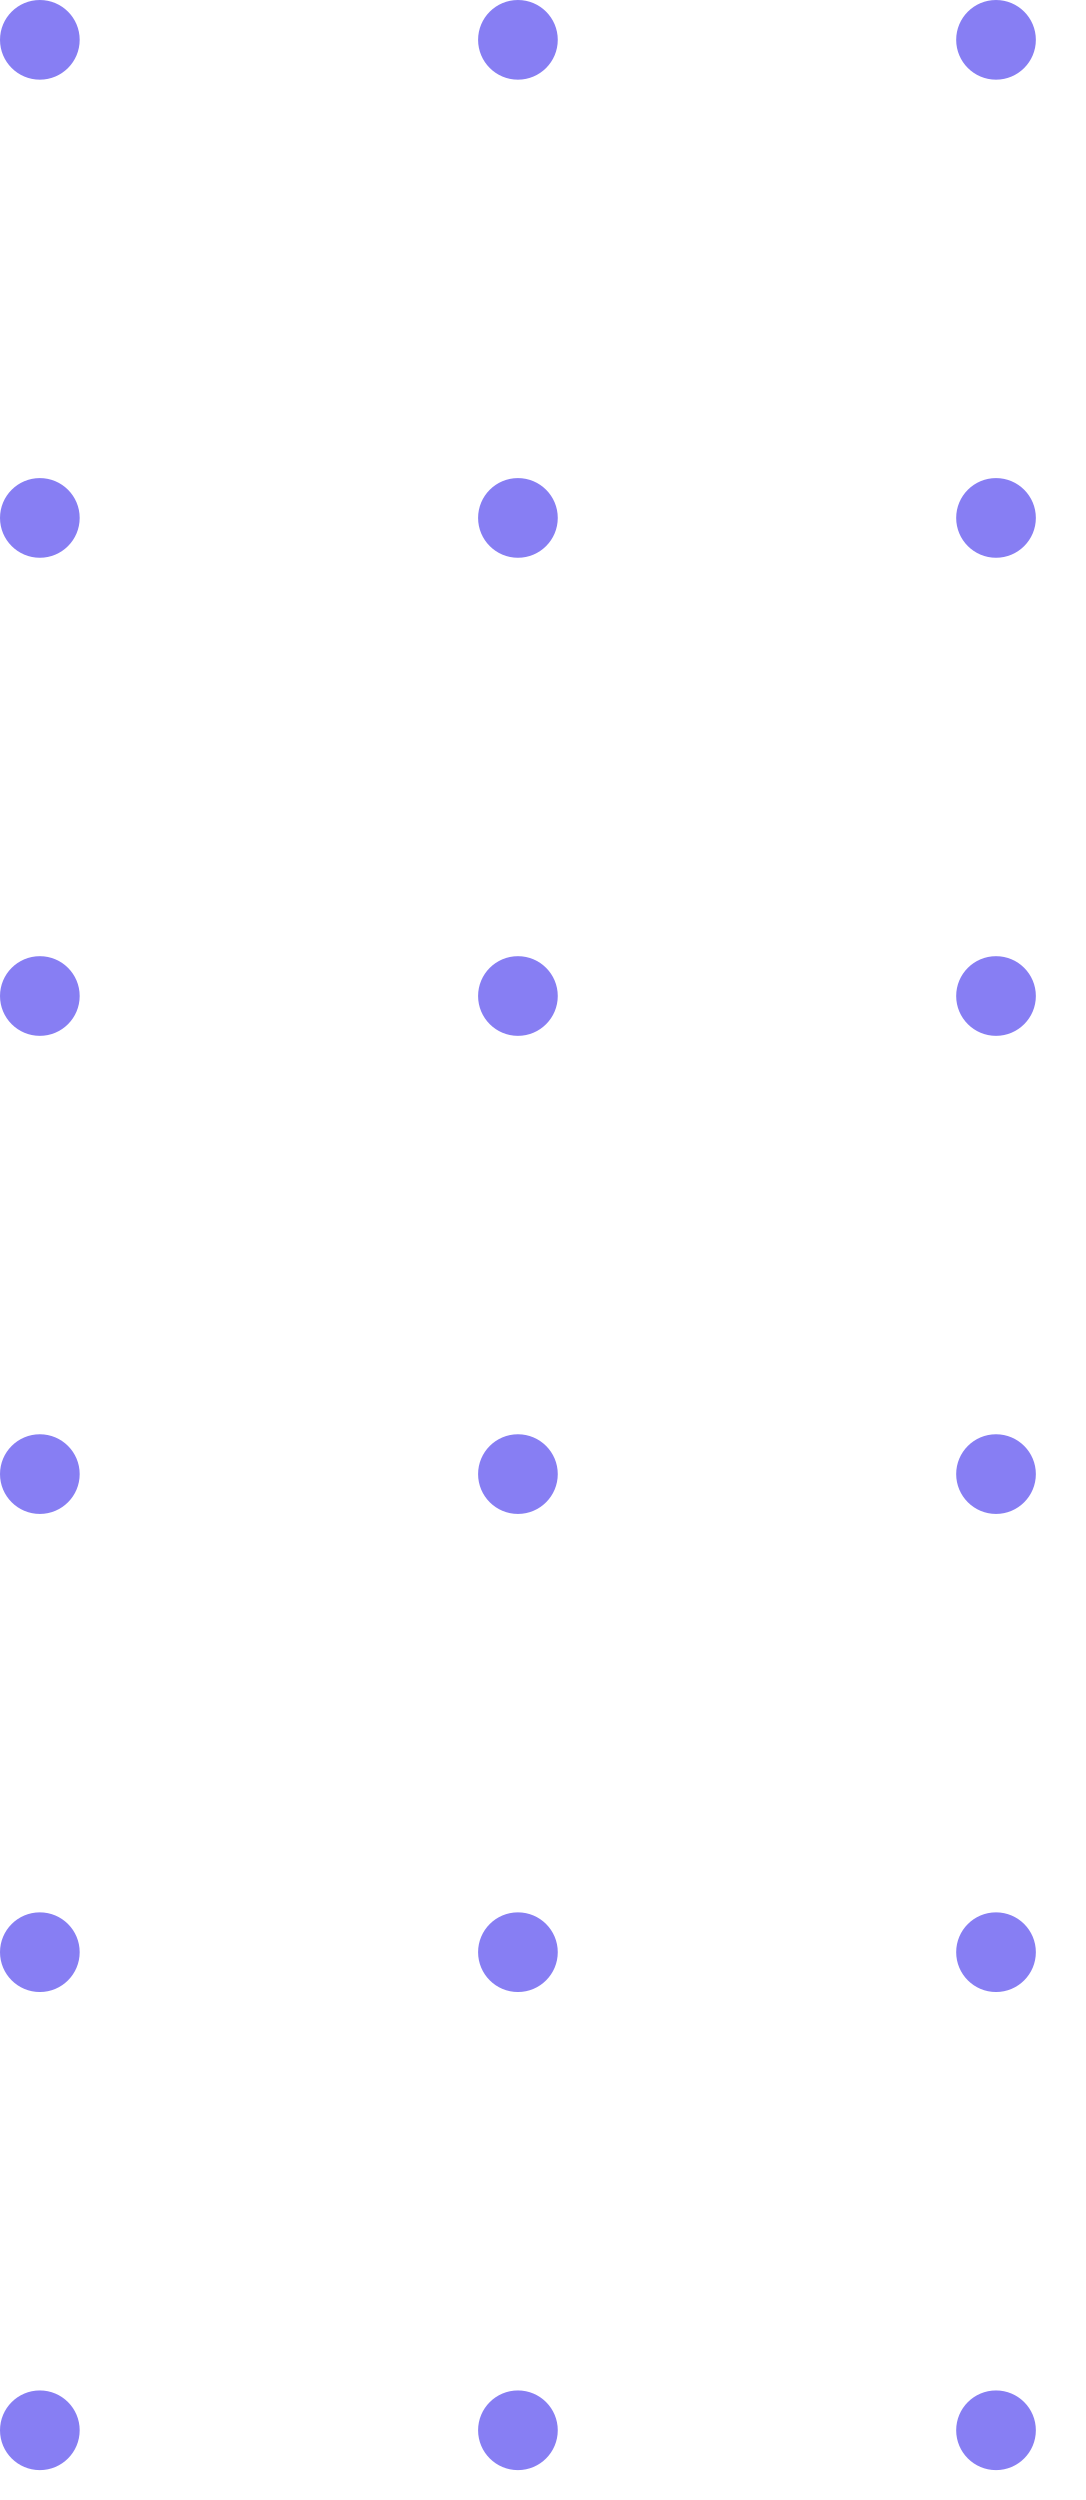
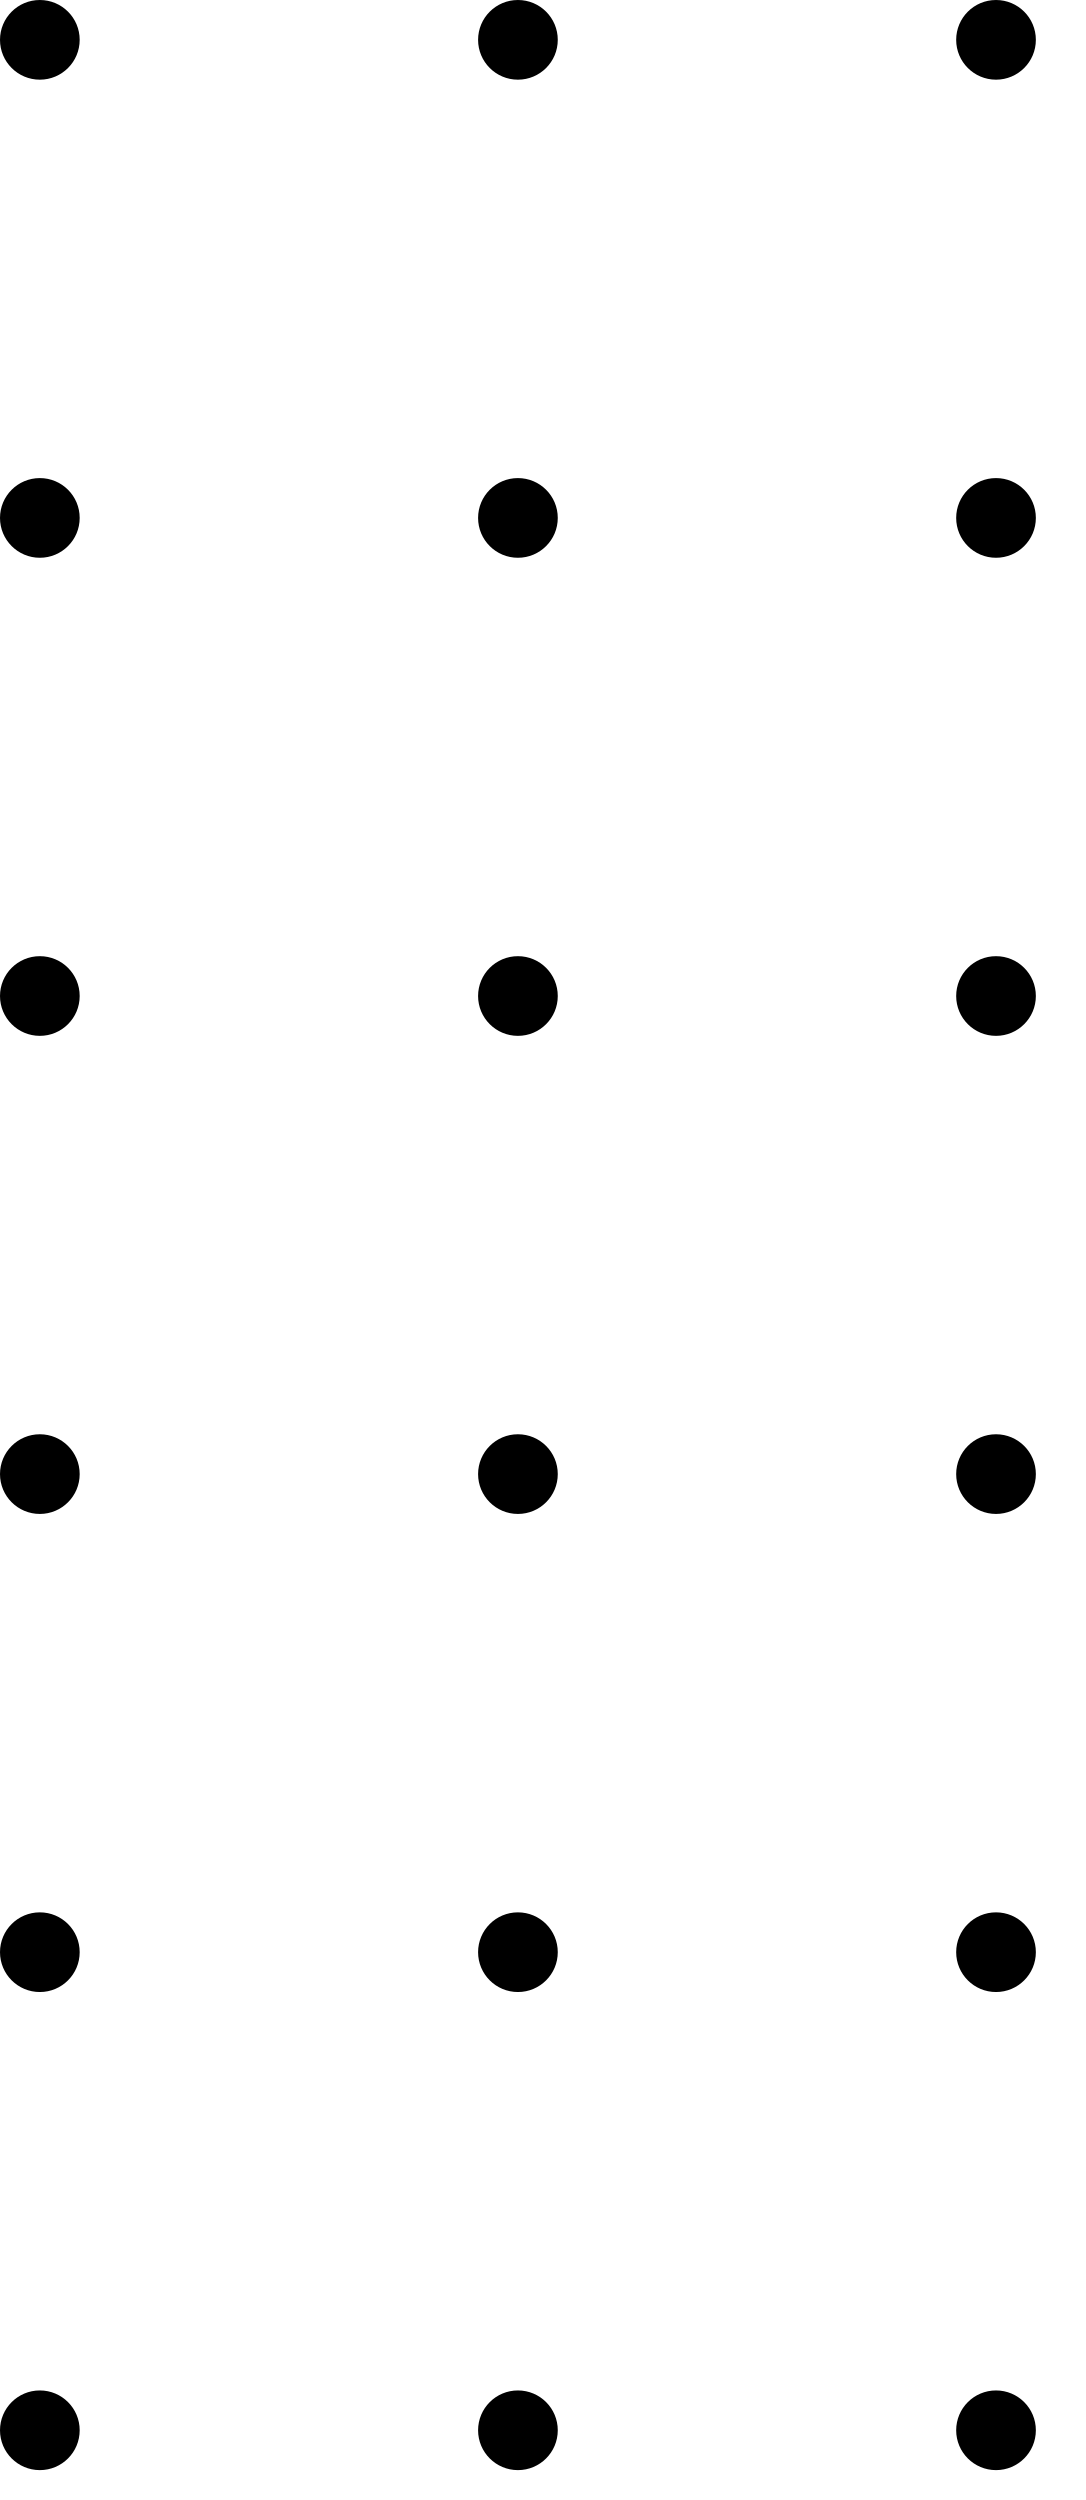
<svg xmlns="http://www.w3.org/2000/svg" width="109" height="251" viewBox="0 0 109 251">
  <defs>
    <style>.a{fill:none;}.b{clip-path:url(#a);}.c{fill:#877EF3;}</style>
    <clipPath id="a">
-       <rect class="a" width="109" height="251" />
+       <rect className="a" width="109" height="251" />
    </clipPath>
  </defs>
-   <g class="b">
+   <g className="b">
    <g transform="translate(-1801 -93)">
-       <circle class="c" cx="4" cy="4" r="4" transform="translate(1801 93)" />
+       <circle className="c" cx="4" cy="4" r="4" transform="translate(1801 93)" />
    </g>
    <g transform="translate(-1753 -93)">
-       <circle class="c" cx="4" cy="4" r="4" transform="translate(1801 93)" />
+       <circle className="c" cx="4" cy="4" r="4" transform="translate(1801 93)" />
    </g>
    <g transform="translate(-1705 -93)">
-       <circle class="c" cx="4" cy="4" r="4" transform="translate(1801 93)" />
+       <circle className="c" cx="4" cy="4" r="4" transform="translate(1801 93)" />
    </g>
    <g transform="translate(-1801 -45)">
-       <circle class="c" cx="4" cy="4" r="4" transform="translate(1801 93)" />
+       <circle className="c" cx="4" cy="4" r="4" transform="translate(1801 93)" />
    </g>
    <g transform="translate(-1753 -45)">
-       <circle class="c" cx="4" cy="4" r="4" transform="translate(1801 93)" />
+       <circle className="c" cx="4" cy="4" r="4" transform="translate(1801 93)" />
    </g>
    <g transform="translate(-1705 -45)">
-       <circle class="c" cx="4" cy="4" r="4" transform="translate(1801 93)" />
+       <circle className="c" cx="4" cy="4" r="4" transform="translate(1801 93)" />
    </g>
    <g transform="translate(-1801 3)">
-       <circle class="c" cx="4" cy="4" r="4" transform="translate(1801 93)" />
+       <circle className="c" cx="4" cy="4" r="4" transform="translate(1801 93)" />
    </g>
    <g transform="translate(-1753 3)">
-       <circle class="c" cx="4" cy="4" r="4" transform="translate(1801 93)" />
+       <circle className="c" cx="4" cy="4" r="4" transform="translate(1801 93)" />
    </g>
    <g transform="translate(-1705 3)">
-       <circle class="c" cx="4" cy="4" r="4" transform="translate(1801 93)" />
+       <circle className="c" cx="4" cy="4" r="4" transform="translate(1801 93)" />
    </g>
    <g transform="translate(-1801 51)">
-       <circle class="c" cx="4" cy="4" r="4" transform="translate(1801 93)" />
+       <circle className="c" cx="4" cy="4" r="4" transform="translate(1801 93)" />
    </g>
    <g transform="translate(-1753 51)">
-       <circle class="c" cx="4" cy="4" r="4" transform="translate(1801 93)" />
+       <circle className="c" cx="4" cy="4" r="4" transform="translate(1801 93)" />
    </g>
    <g transform="translate(-1705 51)">
-       <circle class="c" cx="4" cy="4" r="4" transform="translate(1801 93)" />
+       <circle className="c" cx="4" cy="4" r="4" transform="translate(1801 93)" />
    </g>
    <g transform="translate(-1801 99)">
-       <circle class="c" cx="4" cy="4" r="4" transform="translate(1801 93)" />
+       <circle className="c" cx="4" cy="4" r="4" transform="translate(1801 93)" />
    </g>
    <g transform="translate(-1753 99)">
-       <circle class="c" cx="4" cy="4" r="4" transform="translate(1801 93)" />
+       <circle className="c" cx="4" cy="4" r="4" transform="translate(1801 93)" />
    </g>
    <g transform="translate(-1705 99)">
-       <circle class="c" cx="4" cy="4" r="4" transform="translate(1801 93)" />
+       <circle className="c" cx="4" cy="4" r="4" transform="translate(1801 93)" />
    </g>
    <g transform="translate(-1801 147)">
-       <circle class="c" cx="4" cy="4" r="4" transform="translate(1801 93)" />
+       <circle className="c" cx="4" cy="4" r="4" transform="translate(1801 93)" />
    </g>
    <g transform="translate(-1753 147)">
-       <circle class="c" cx="4" cy="4" r="4" transform="translate(1801 93)" />
+       <circle className="c" cx="4" cy="4" r="4" transform="translate(1801 93)" />
    </g>
    <g transform="translate(-1705 147)">
-       <circle class="c" cx="4" cy="4" r="4" transform="translate(1801 93)" />
+       <circle className="c" cx="4" cy="4" r="4" transform="translate(1801 93)" />
    </g>
  </g>
</svg>
